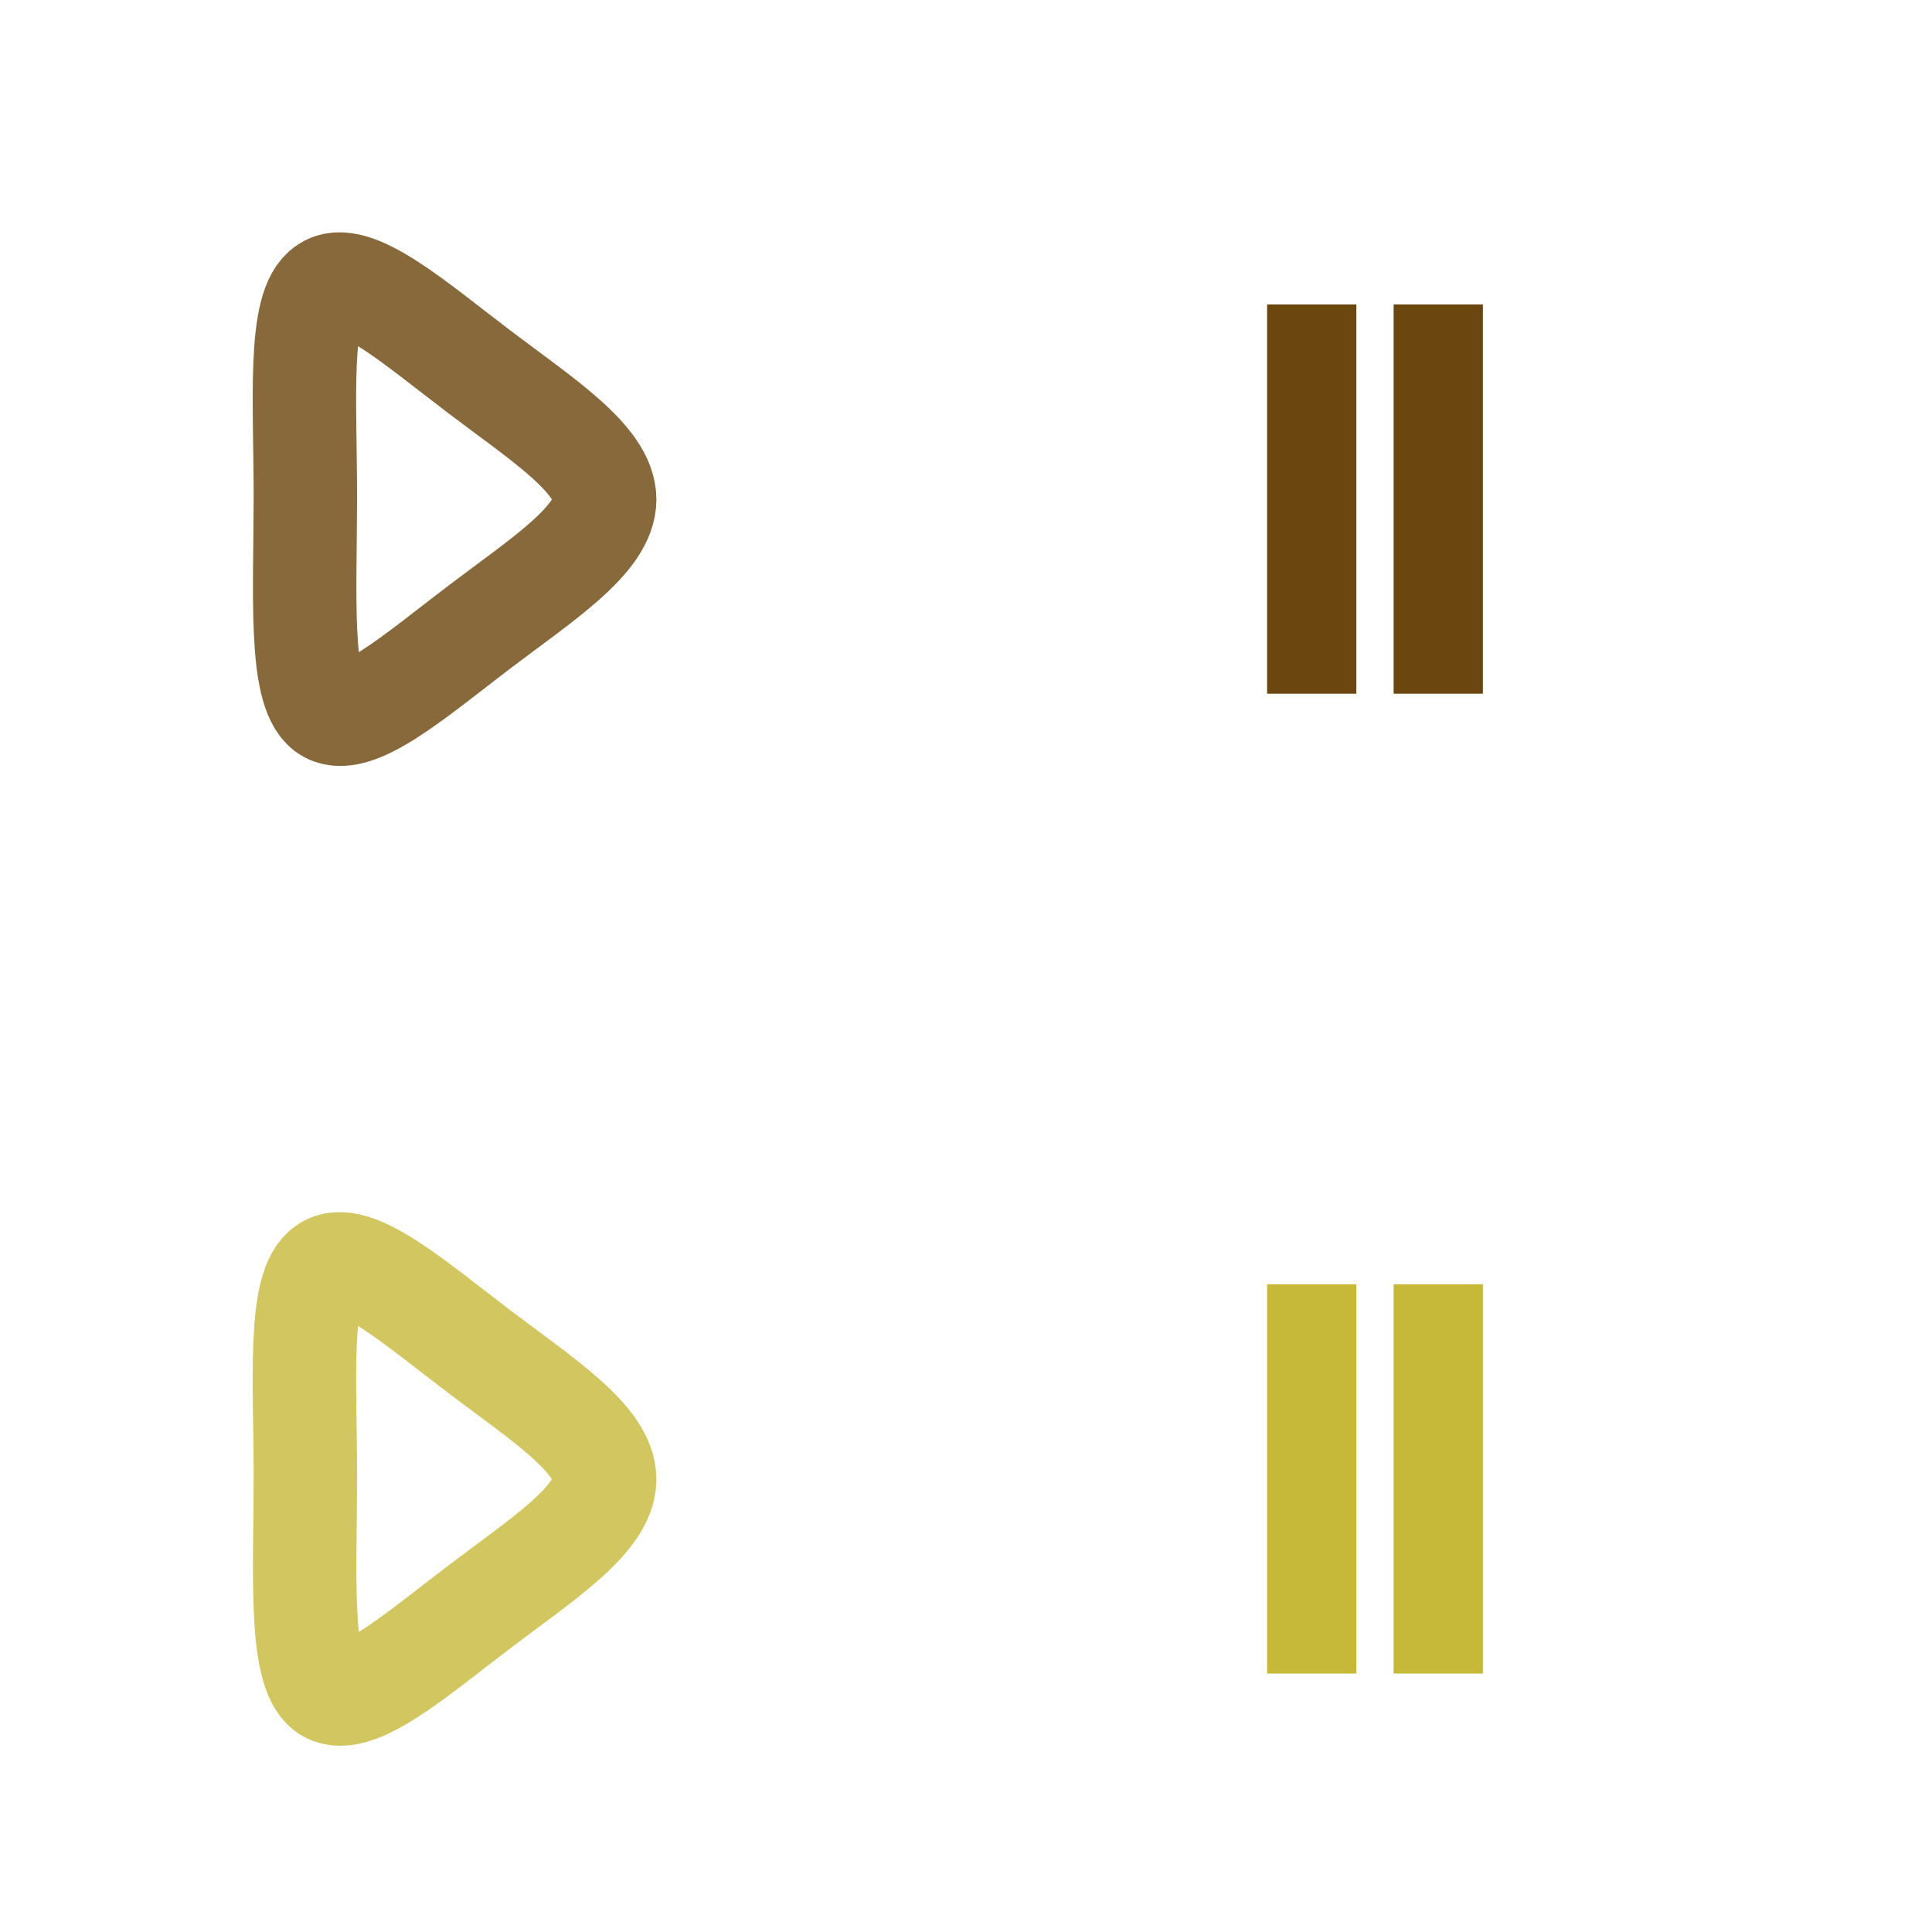
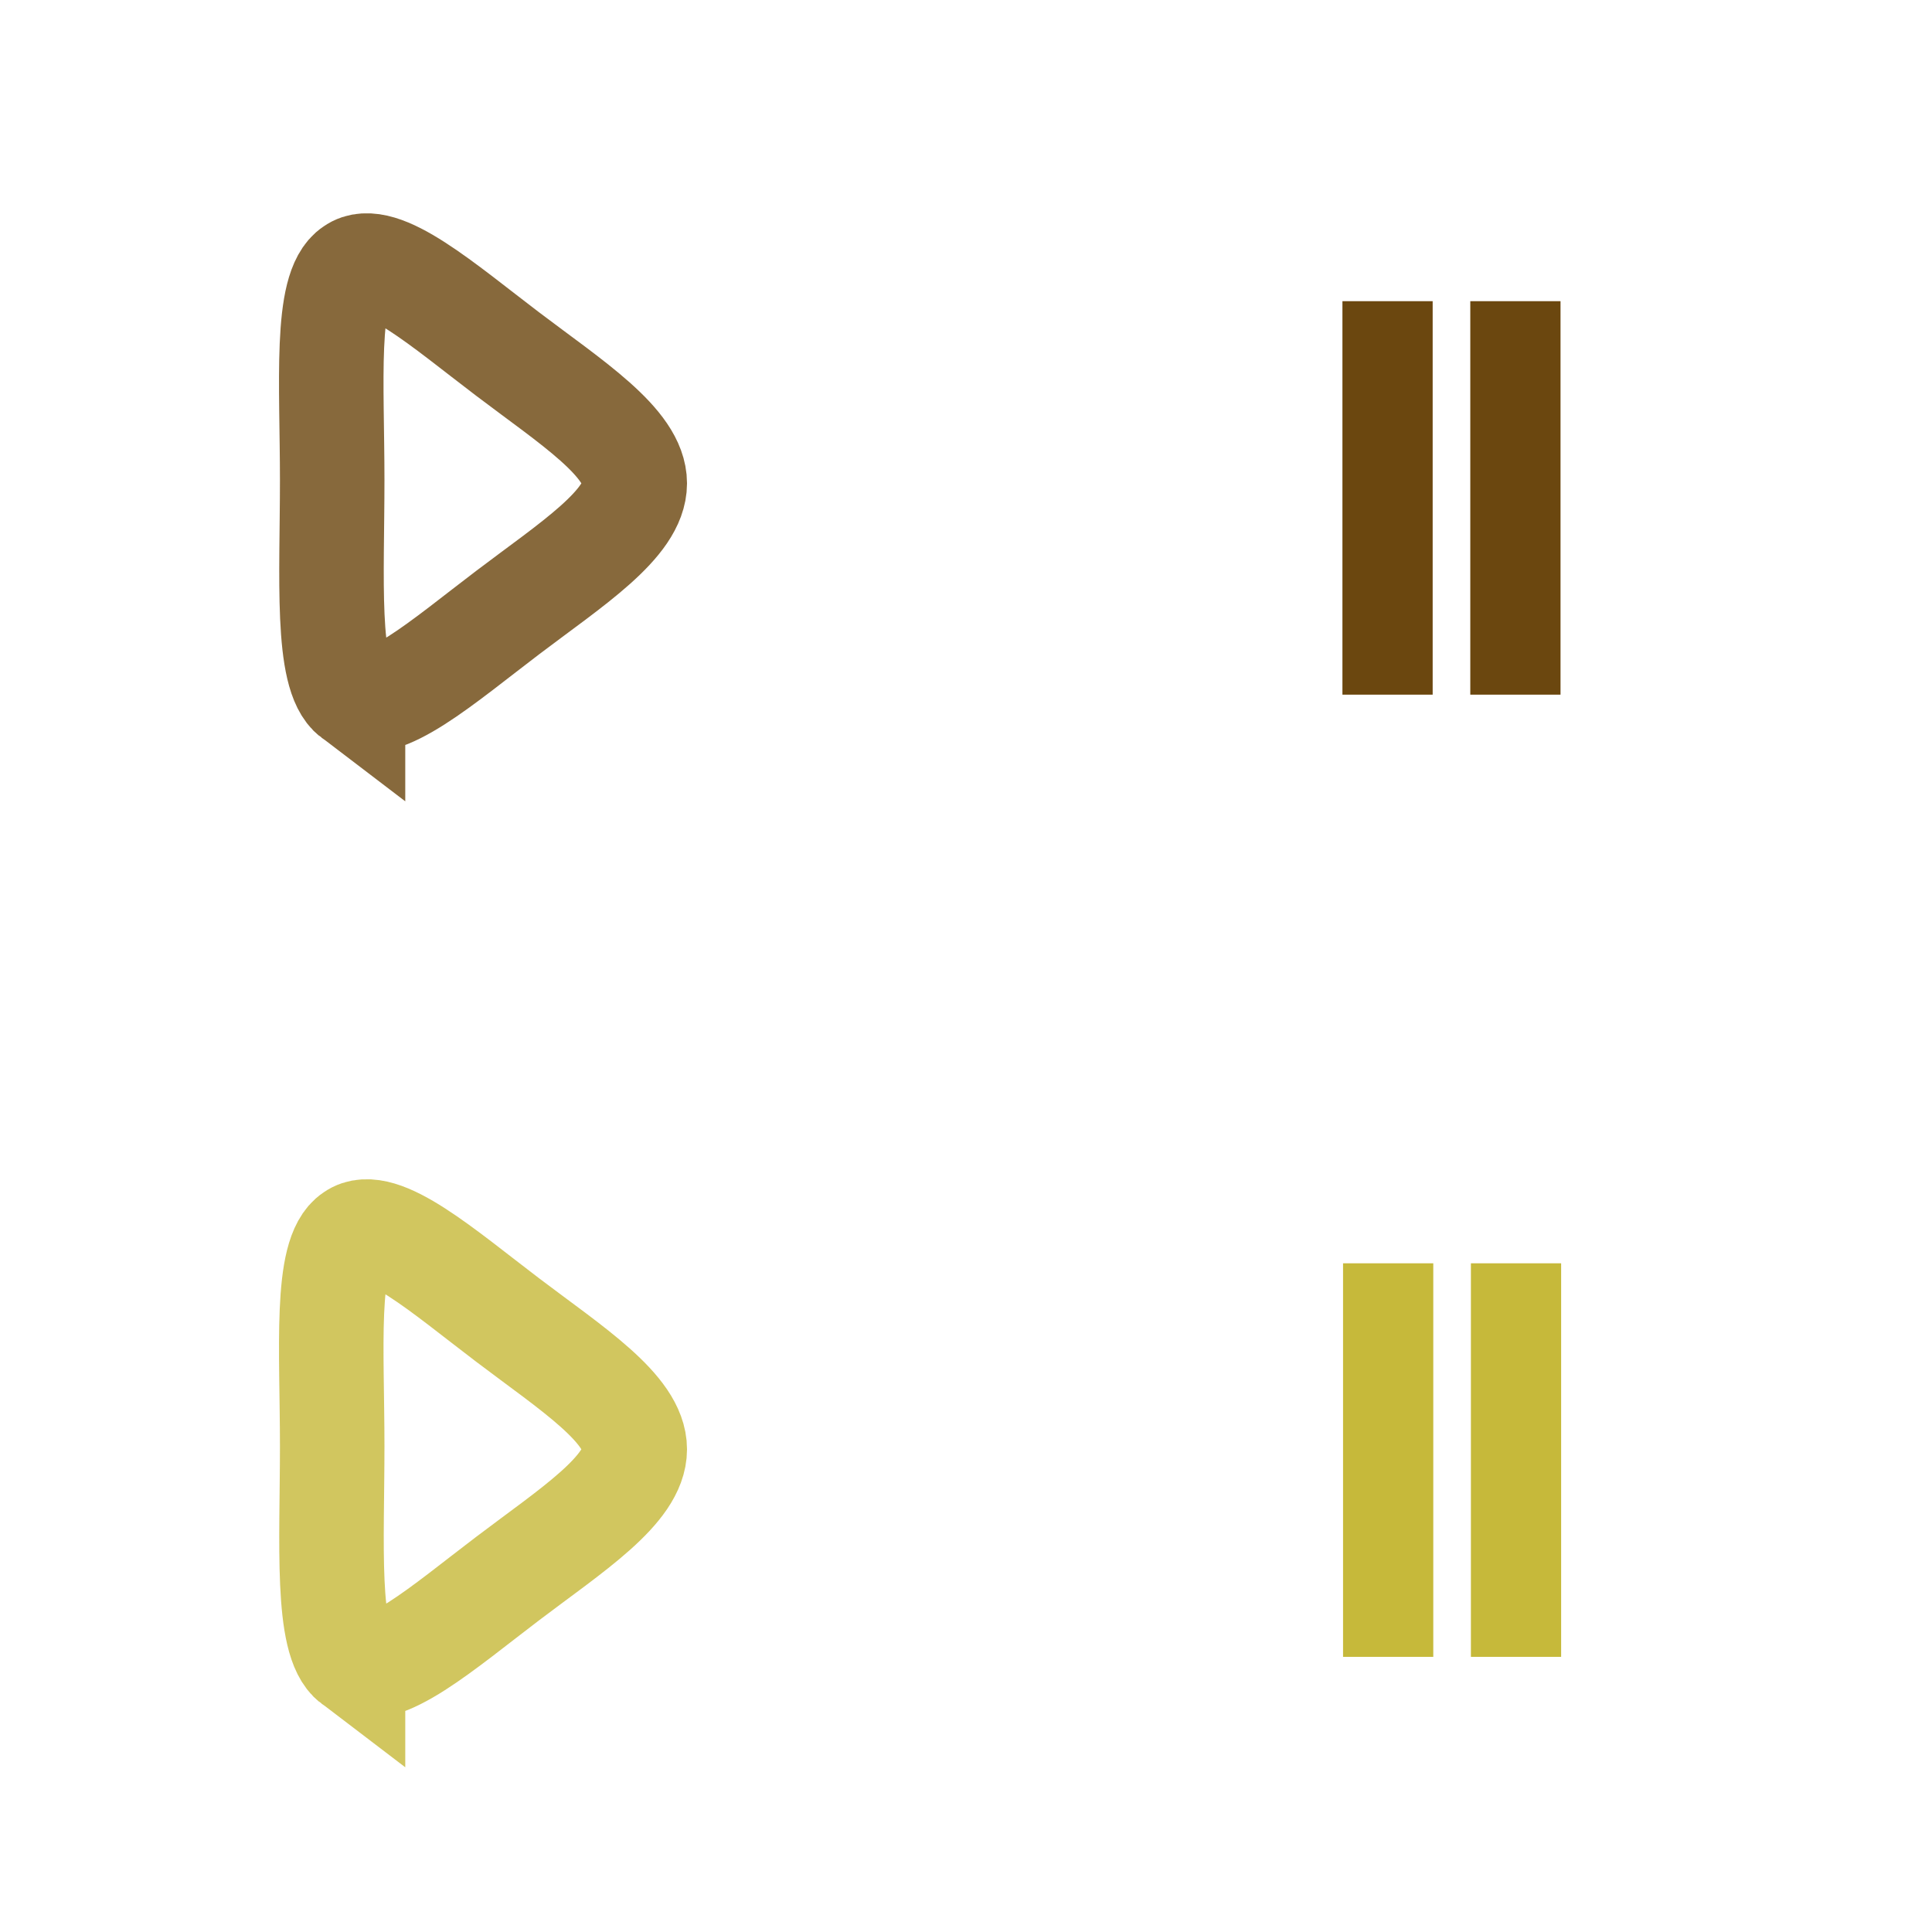
- <svg xmlns="http://www.w3.org/2000/svg" xml:space="preserve" width="18.68mm" height="18.68mm" version="1.1" style="shape-rendering:geometricPrecision; text-rendering:geometricPrecision; image-rendering:optimizeQuality; fill-rule:evenodd; clip-rule:evenodd" viewBox="0 0 256.69 256.69">
+ <svg xmlns="http://www.w3.org/2000/svg" xml:space="preserve" width="18.48mm" height="18.48mm" version="1.1" style="shape-rendering:geometricPrecision; text-rendering:geometricPrecision; image-rendering:optimizeQuality; fill-rule:evenodd; clip-rule:evenodd" viewBox="0 0 251.59 251.59">
  <defs>
    <style type="text/css">
   
-     .str4 {stroke:#EF7F1A;stroke-width:2.75;stroke-miterlimit:22.926;stroke-opacity:0}
-     .str0 {stroke:#6B470F;stroke-width:13.74;stroke-miterlimit:22.926;stroke-opacity:0.812}
-     .str1 {stroke:#C6B93A;stroke-width:13.74;stroke-miterlimit:22.926;stroke-opacity:0.812}
-     .str2 {stroke:#6B470F;stroke-width:11.86;stroke-miterlimit:22.926}
-     .str3 {stroke:#C6B93A;stroke-width:11.86;stroke-miterlimit:22.926}
+     .str0 {stroke:#6B470F;stroke-width:13.61;stroke-miterlimit:22.926;stroke-opacity:0.812}
+     .str1 {stroke:#C6B93A;stroke-width:13.61;stroke-miterlimit:22.926;stroke-opacity:0.812}
+     .str2 {stroke:#6B470F;stroke-width:11.75;stroke-miterlimit:22.926}
+     .str3 {stroke:#C6B93A;stroke-width:11.75;stroke-miterlimit:22.926}
    .fil1 {fill:none}
    .fil0 {fill:none}
-     .fil2 {fill:#EF7F1A;fill-opacity:0}
   
  </style>
  </defs>
  <g id="Layer_x0020_1">
-     <g id="_1077766096">
-       <path class="fil0 str0" d="M43.31 94.31c-3.6,-2.74 -2.74,-15.71 -2.74,-28.38 0,-12.68 -1.01,-25.21 2.74,-27.66 3.6,-2.59 11.96,4.75 20.32,11.09 8.36,6.34 16.71,11.67 16.71,17 0,5.33 -8.36,10.66 -16.71,17 -8.36,6.34 -16.71,13.69 -20.32,10.95z" />
-       <path class="fil0 str1" d="M43.31 224.49c-3.6,-2.74 -2.74,-15.71 -2.74,-28.38 0,-12.68 -1.01,-25.21 2.74,-27.66 3.6,-2.59 11.96,4.75 20.32,11.09 8.36,6.34 16.71,11.67 16.71,17 0,5.33 -8.36,10.66 -16.71,17 -8.36,6.34 -16.71,13.69 -20.32,10.95z" />
+     <g id="_980863856">
+       <path class="fil0 str0" d="M45.97 90.64c-3.57,-2.71 -2.71,-15.56 -2.71,-28.12 0,-12.56 -1,-24.98 2.71,-27.41 3.57,-2.57 11.85,4.71 20.13,10.99 8.28,6.28 16.56,11.56 16.56,16.84 0,5.28 -8.28,10.56 -16.56,16.84 -8.28,6.28 -16.56,13.56 -20.13,10.85z" />
+       <path class="fil0 str1" d="M45.97 216.43c-3.57,-2.71 -2.71,-15.56 -2.71,-28.12 0,-12.56 -1,-24.98 2.71,-27.41 3.57,-2.57 11.85,4.71 20.13,10.99 8.28,6.28 16.56,11.56 16.56,16.84 0,5.28 -8.28,10.56 -16.56,16.84 -8.28,6.28 -16.56,13.56 -20.13,10.85z" />
      <g id="тоқтату.svg">
-         <line class="fil1 str2" x1="191.09" y1="40.45" x2="191.09" y2="92.17" />
-         <line class="fil1 str2" x1="174.28" y1="40.45" x2="174.28" y2="92.17" />
+         <line class="fil1 str2" x1="197.34" y1="39.22" x2="197.34" y2="90.46" />
+         <line class="fil1 str2" x1="180.69" y1="39.22" x2="180.69" y2="90.46" />
      </g>
      <g id="тоқтату.svg_0">
-         <line class="fil1 str3" x1="191.09" y1="170.63" x2="191.09" y2="222.35" />
-         <line class="fil1 str3" x1="174.28" y1="170.63" x2="174.28" y2="222.35" />
+         <line class="fil1 str3" x1="197.42" y1="164.51" x2="197.42" y2="215.76" />
+         <line class="fil1 str3" x1="180.77" y1="164.51" x2="180.77" y2="215.76" />
      </g>
-       <polygon class="fil2 str4" points="1.37,1.37 255.32,1.37 255.32,255.32 1.37,255.32 " />
+       <polygon class="fil1" points="-0,0 251.59,0 251.59,251.59 -0,251.59 " />
    </g>
  </g>
</svg>
